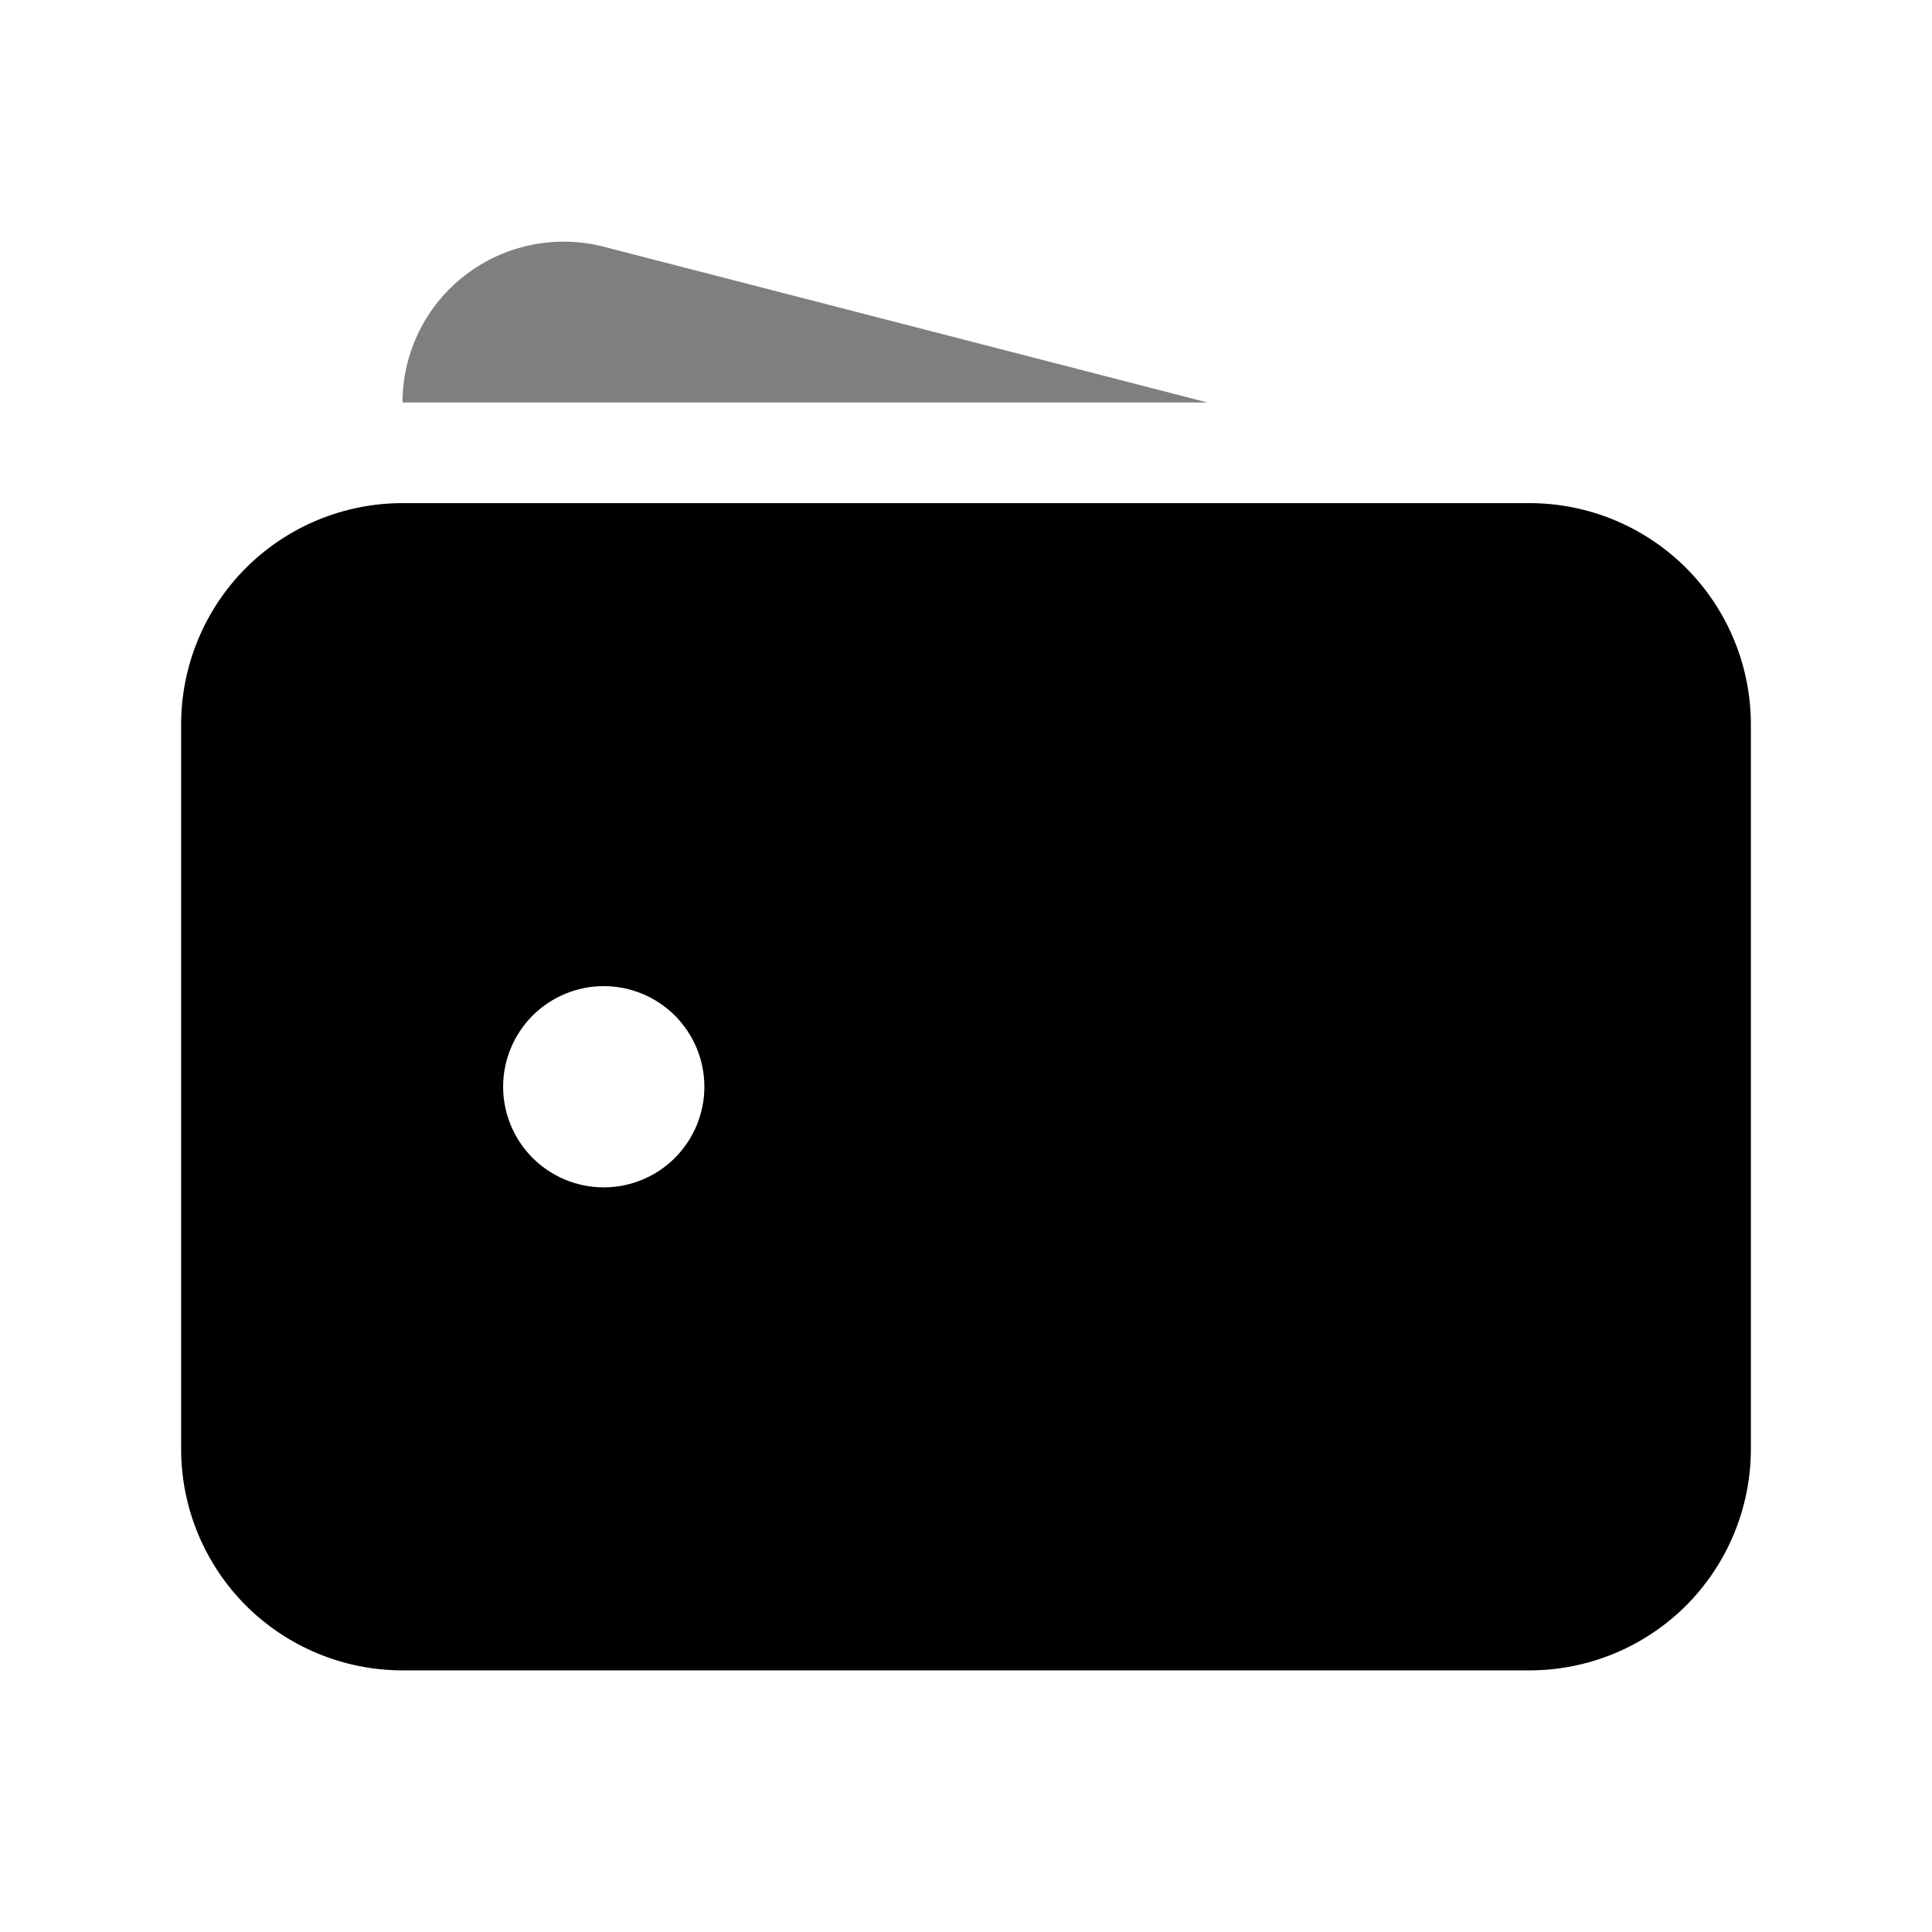
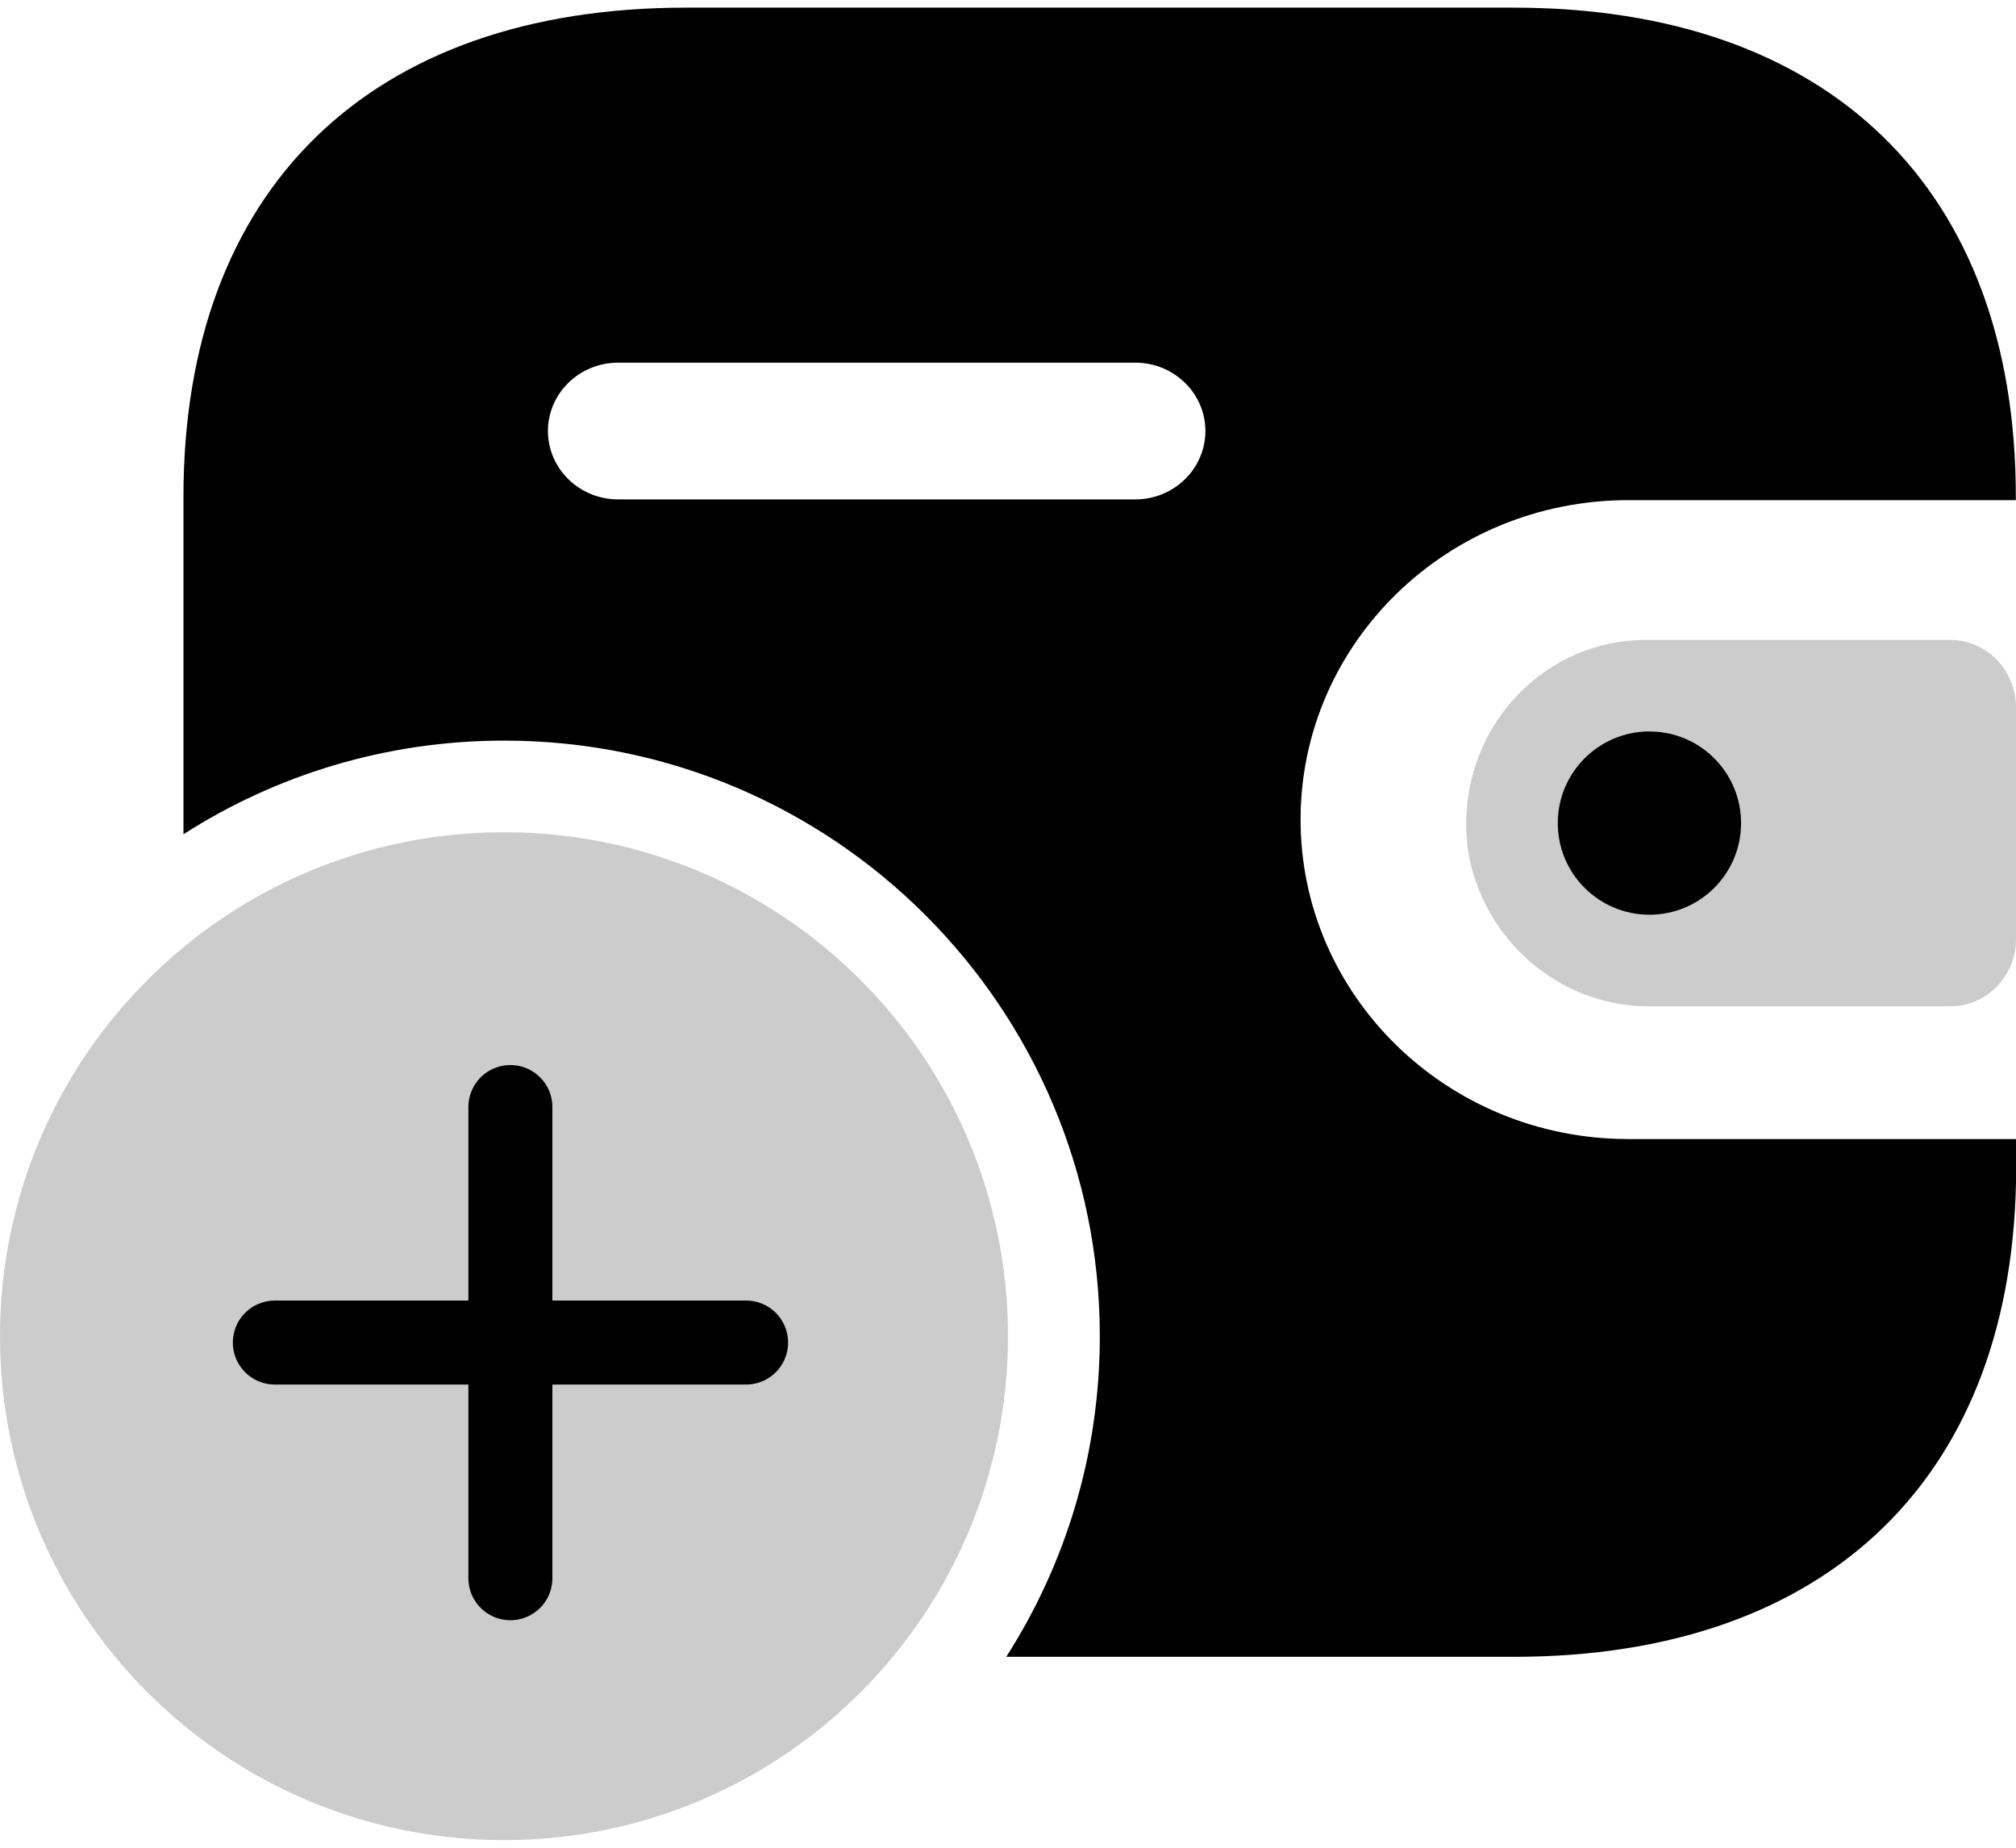
- <svg xmlns="http://www.w3.org/2000/svg" width="2.4rem" height="2.4rem" viewBox="0 0 24 24" fill="none">
-   <path fill-rule="evenodd" clip-rule="evenodd" d="M19 6.25C19.729 6.25 20.429 6.54 20.945 7.055C21.46 7.571 21.75 8.271 21.75 9V18C21.75 18.729 21.46 19.429 20.945 19.945C20.429 20.46 19.729 20.75 19 20.75H5C4.271 20.75 3.571 20.46 3.055 19.945C2.54 19.429 2.25 18.729 2.25 18V9C2.25 8.271 2.54 7.571 3.055 7.055C3.571 6.54 4.271 6.25 5 6.25H19ZM7.5 12.25C7.832 12.25 8.149 12.382 8.384 12.616C8.618 12.851 8.75 13.168 8.75 13.5C8.75 13.832 8.618 14.149 8.384 14.384C8.149 14.618 7.832 14.75 7.5 14.75C7.168 14.75 6.851 14.618 6.616 14.384C6.382 14.149 6.25 13.832 6.25 13.5C6.25 13.168 6.382 12.851 6.616 12.616C6.851 12.382 7.168 12.25 7.5 12.25Z" fill="currentColor" />
-   <path d="M7.515 3.069C7.219 2.99 6.909 2.981 6.608 3.041C6.308 3.101 6.025 3.229 5.782 3.416C5.539 3.602 5.342 3.842 5.206 4.117C5.071 4.392 5 4.694 5 5H15L7.515 3.069Z" opacity="0.5" fill="currentColor" />
+ <svg xmlns="http://www.w3.org/2000/svg" width="24" height="22" viewBox="0 0 24 22" fill="none">
+   <path opacity="0.2" d="M17.495 10.233C17.724 11.271 18.633 12.001 19.672 11.982H23.217C23.649 11.982 24 11.624 24 11.182V8.42C23.999 7.978 23.649 7.62 23.217 7.619H19.588C18.407 7.622 17.453 8.603 17.455 9.812C17.455 9.953 17.468 10.095 17.495 10.233Z" fill="currentColor" />
+   <path d="M19.636 10.891C20.239 10.891 20.727 10.403 20.727 9.8C20.727 9.198 20.239 8.709 19.636 8.709C19.034 8.709 18.545 9.198 18.545 9.8C18.545 10.403 19.034 10.891 19.636 10.891Z" fill="currentColor" />
+   <path fill-rule="evenodd" clip-rule="evenodd" d="M23.998 5.914C23.998 2.249 21.777 0.091 18.017 0.091H8.166C4.406 0.091 2.184 2.249 2.184 5.914V9.933C3.286 9.227 4.596 8.818 6.002 8.818C9.918 8.818 13.093 11.993 13.093 15.909C13.093 17.315 12.684 18.625 11.979 19.727H18.021C21.781 19.727 24.002 17.56 24.002 13.896V13.562H19.379C17.224 13.559 15.481 11.853 15.483 9.753C15.487 7.656 17.229 5.958 19.379 5.955H23.998V5.914ZM7.355 4.318H13.511C13.972 4.316 14.348 4.679 14.35 5.128C14.352 5.578 13.979 5.944 13.519 5.946H7.355C6.894 5.944 6.522 5.578 6.523 5.129C6.525 4.682 6.897 4.32 7.355 4.318Z" fill="currentColor" />
+   <circle opacity="0.2" cx="6" cy="15.909" r="6" fill="currentColor" />
+   <path d="M6.076 13.181V18.791" stroke="currentColor" stroke-linecap="round" stroke-linejoin="round" />
+   <path d="M3.272 15.985H8.882" stroke="currentColor" stroke-linecap="round" stroke-linejoin="round" />
</svg>
